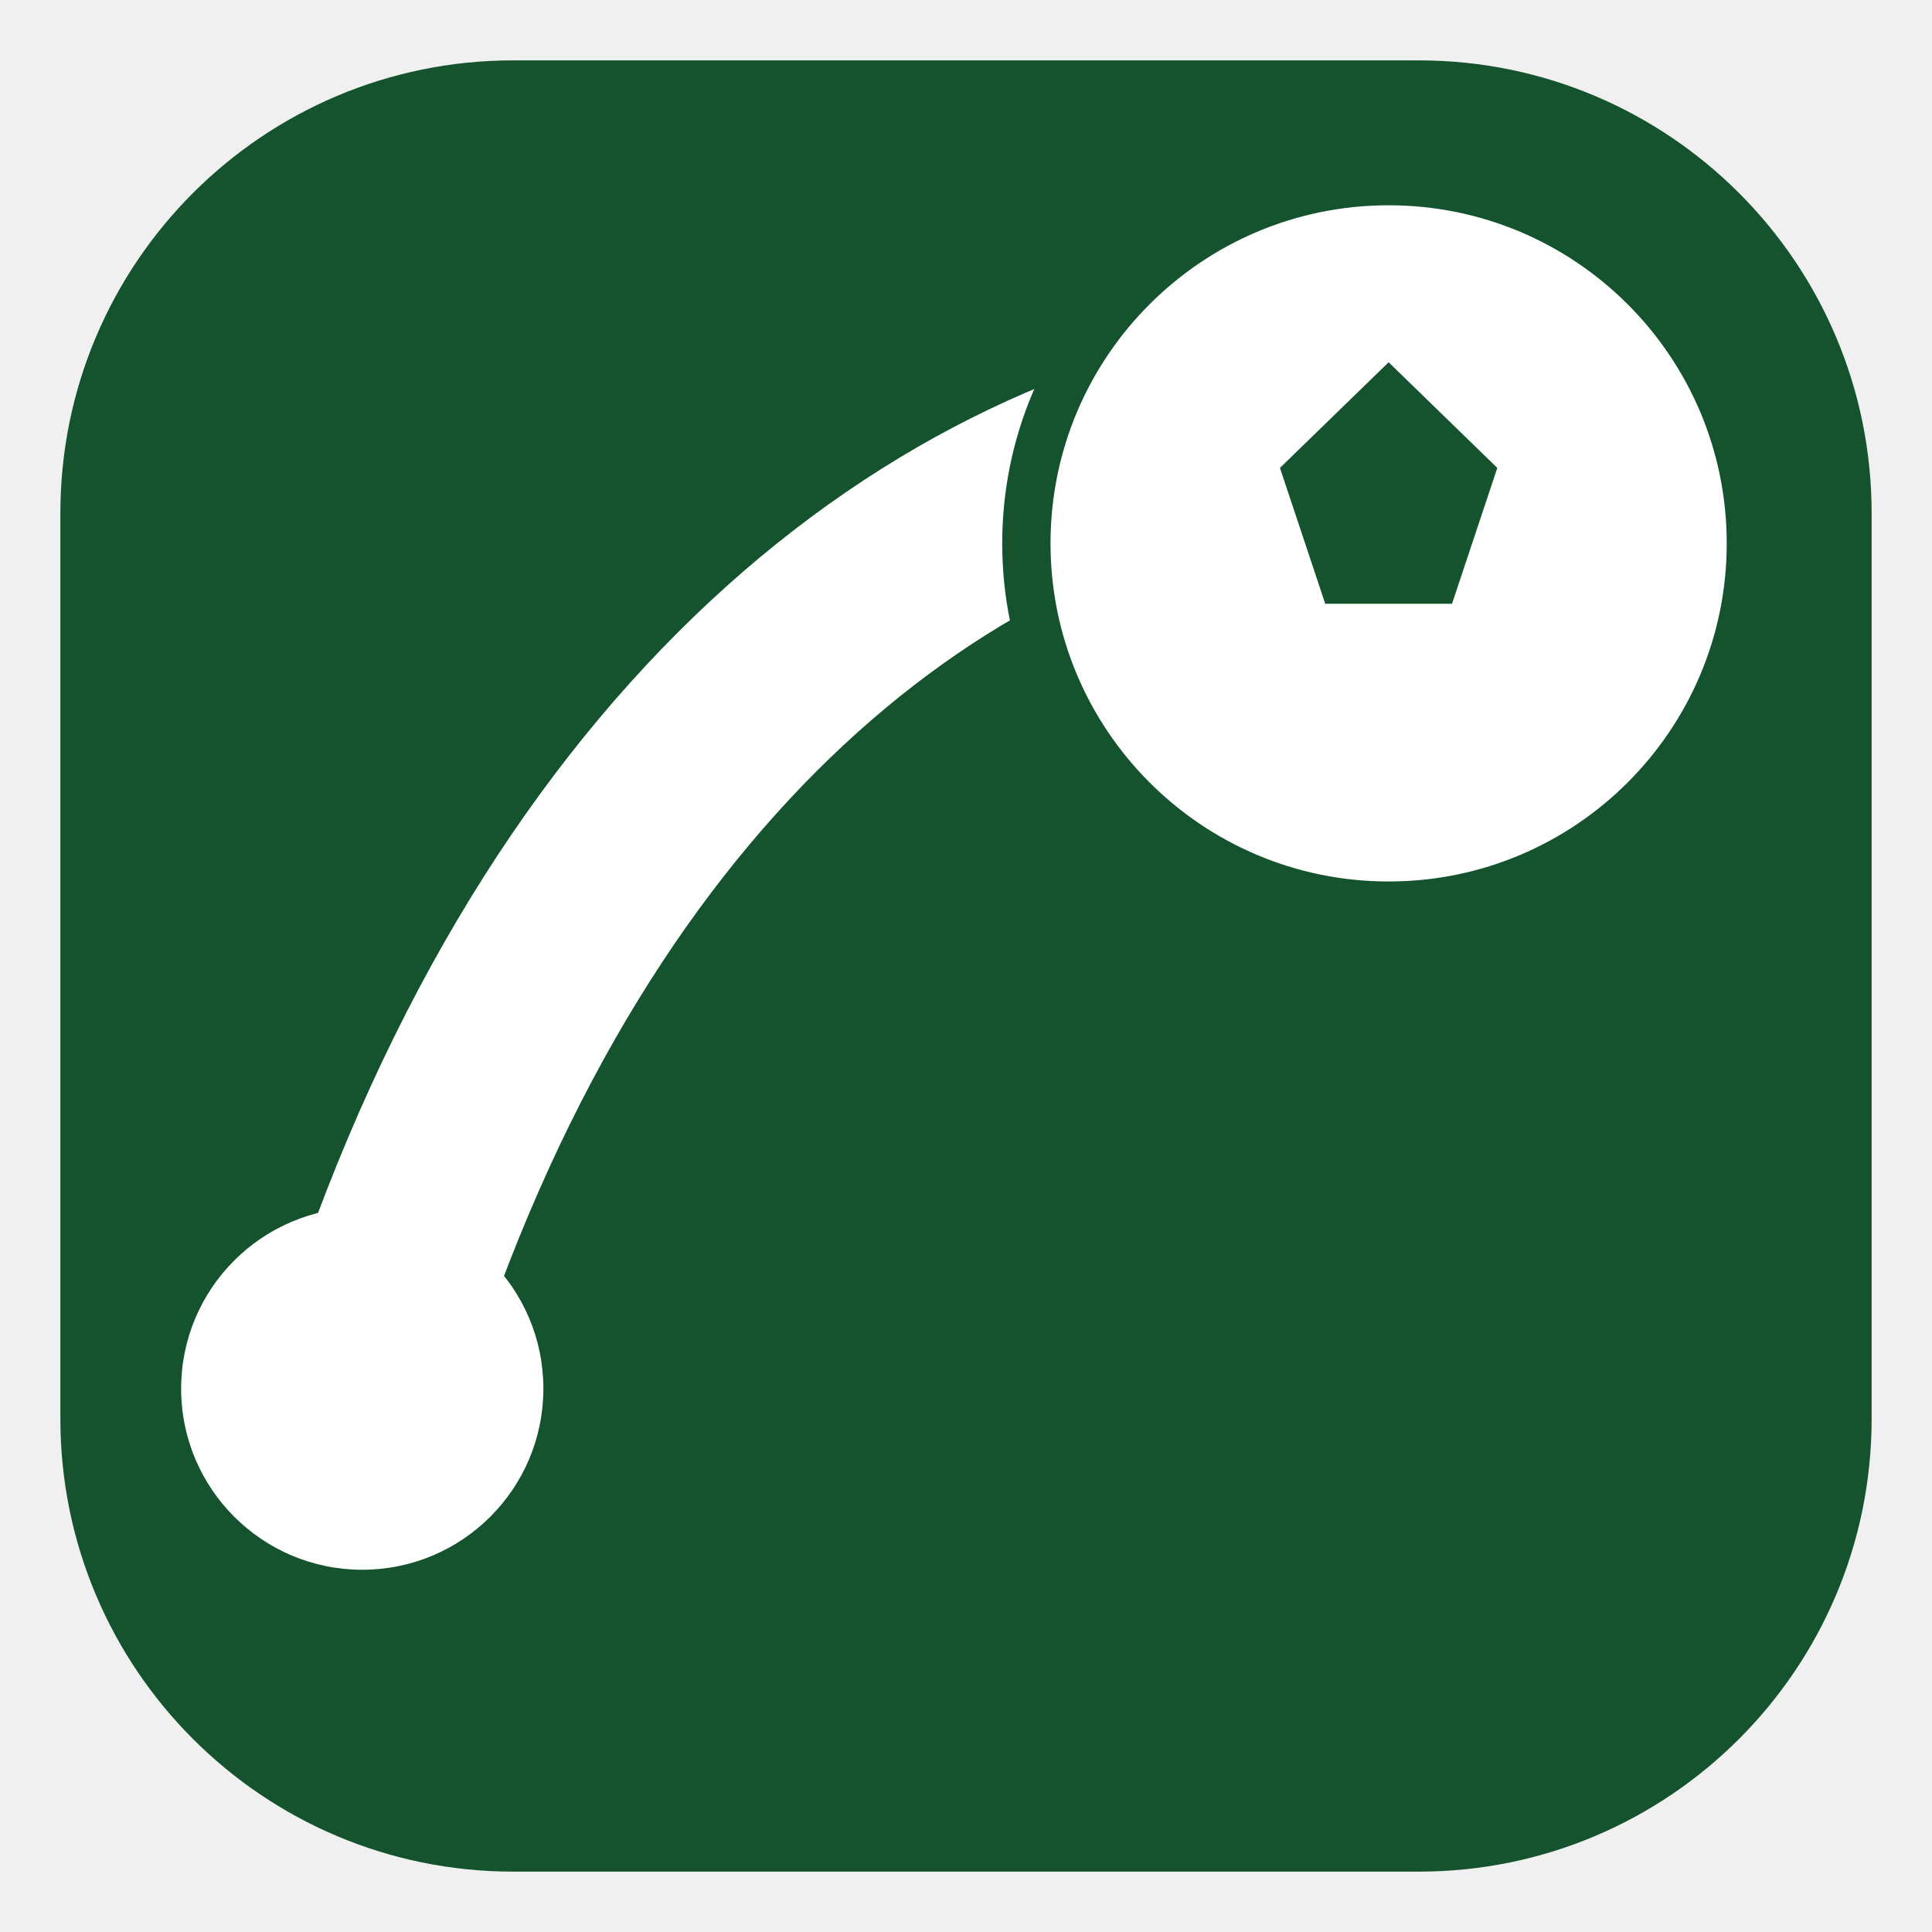
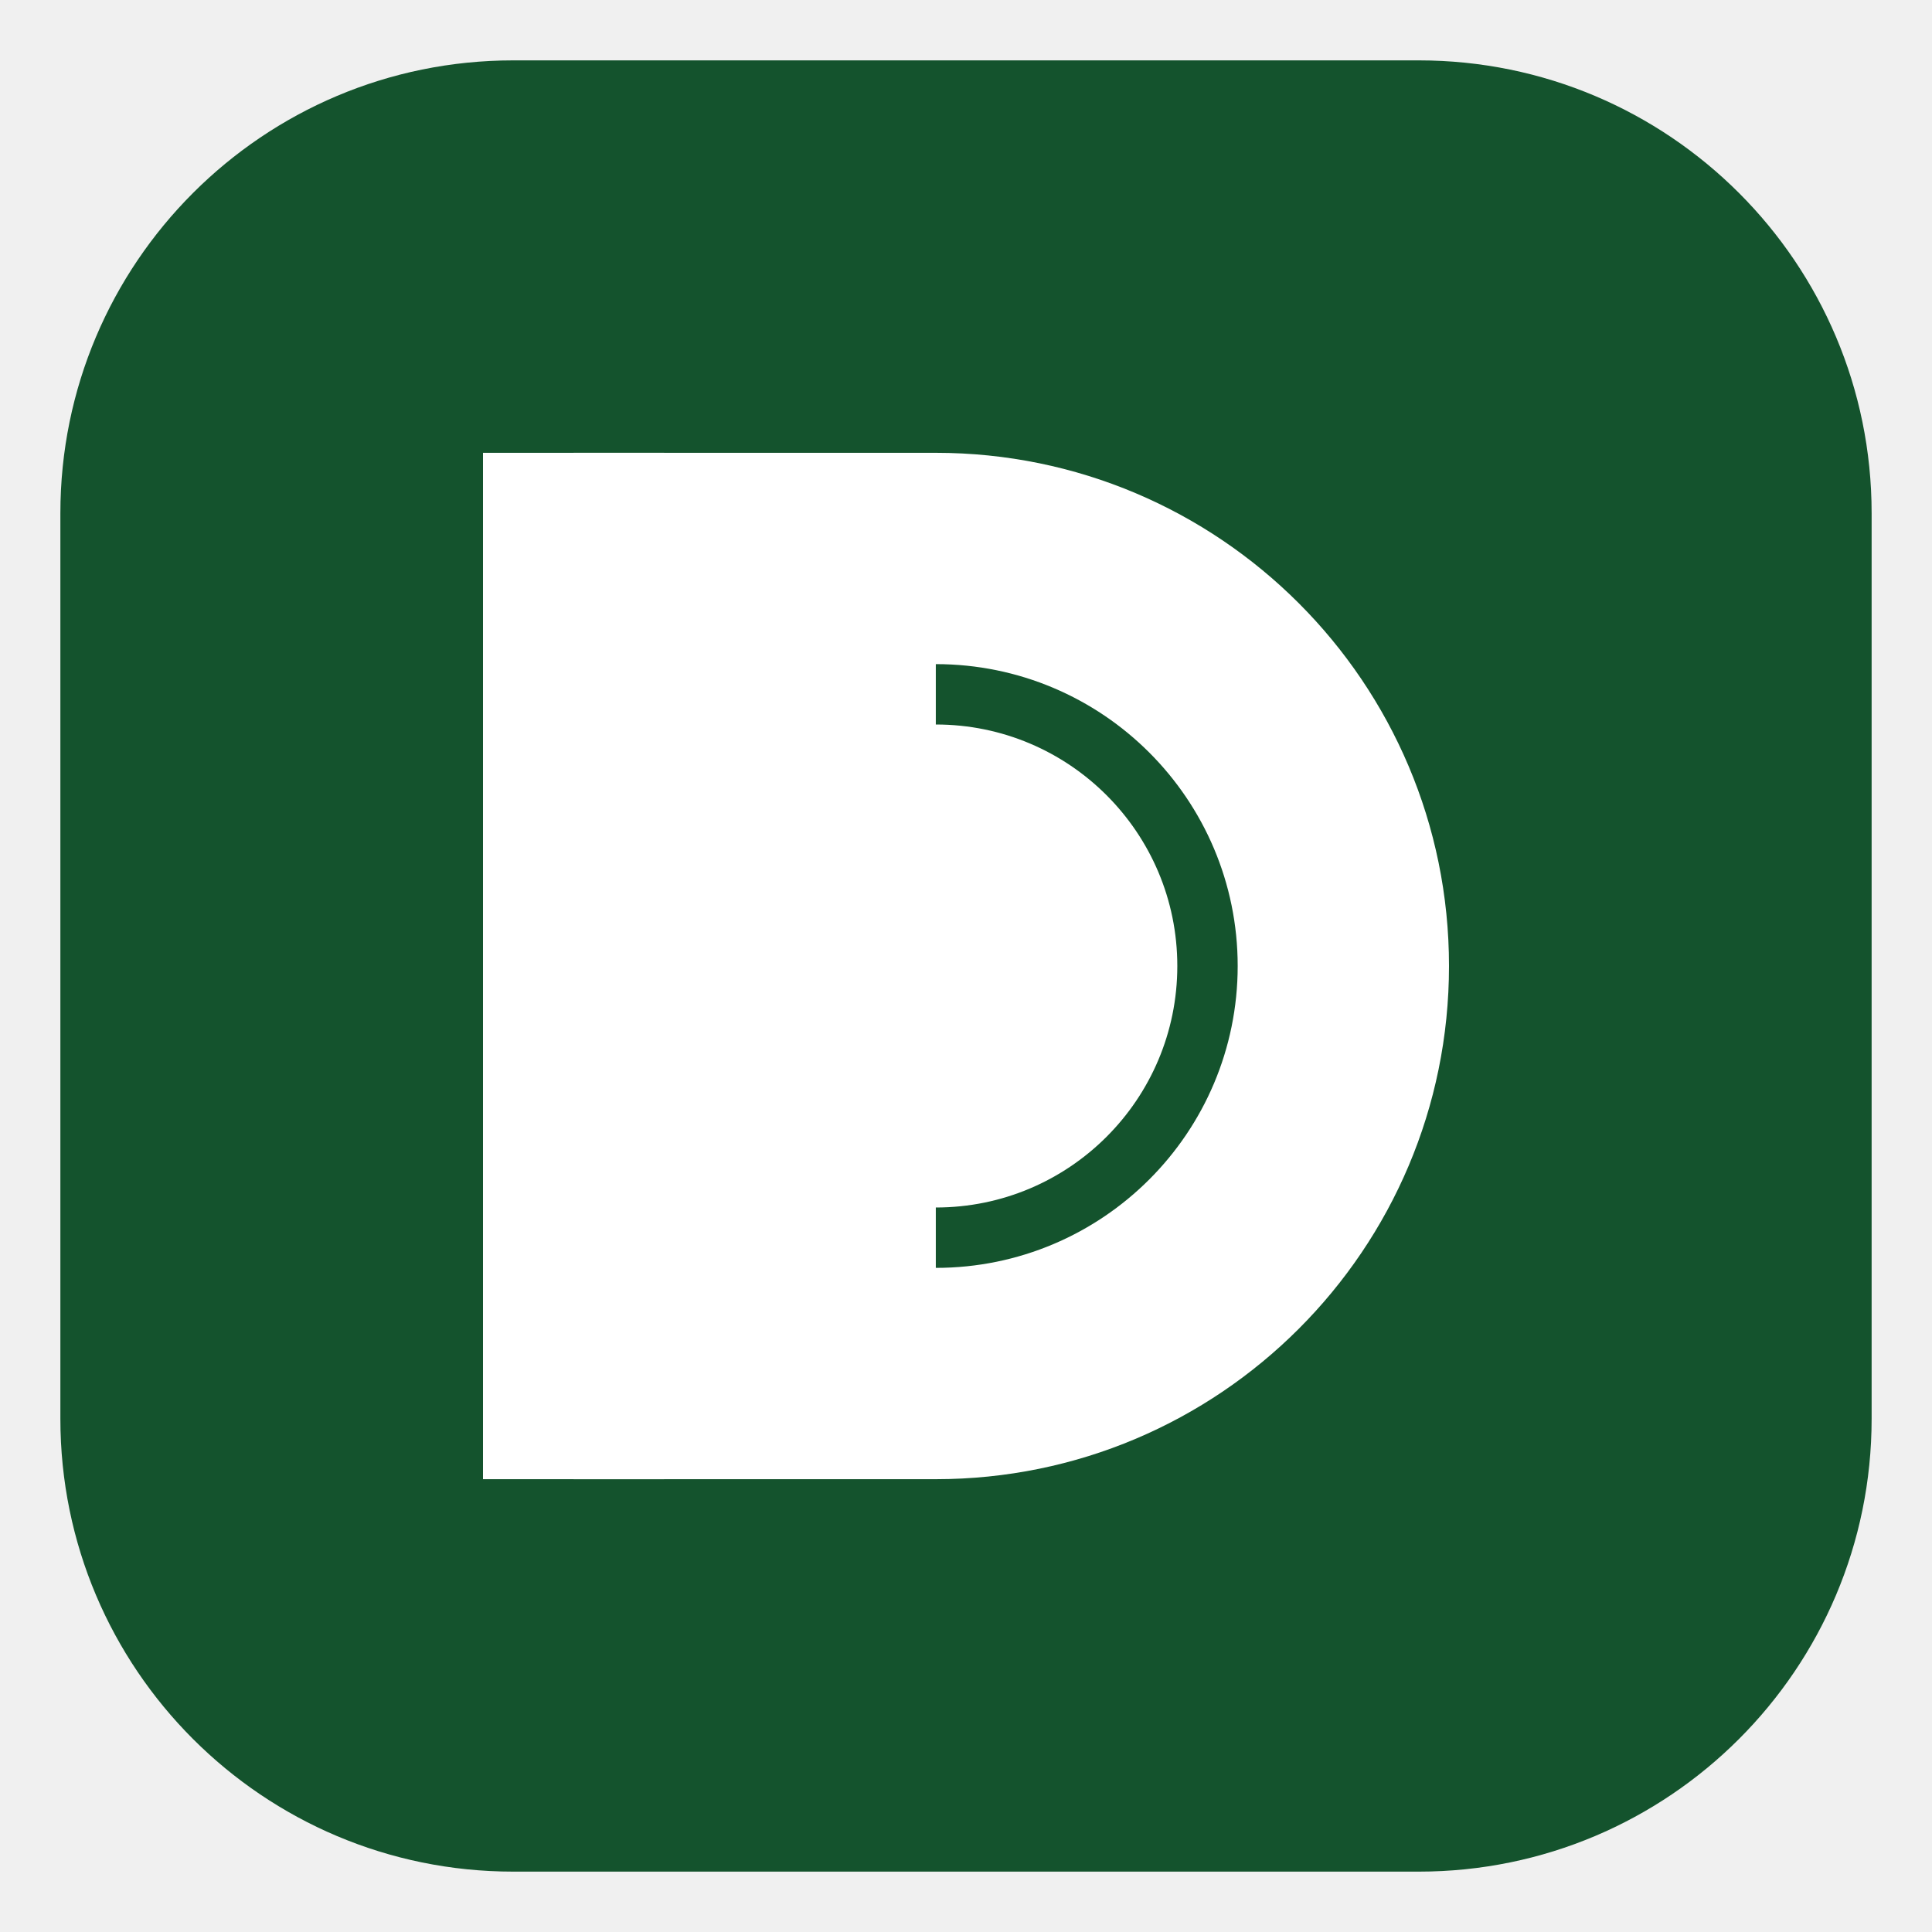
<svg xmlns="http://www.w3.org/2000/svg" viewBox="0 0 64 64">
  <rect x="2" y="2" width="60" height="60" rx="15" fill="#14532d" />
-   <path d="M12 46 C 18 26, 30 16, 42 14" stroke="#ffffff" stroke-width="6.5" fill="none" stroke-linecap="round" />
-   <circle cx="12" cy="46" r="6" fill="#ffffff" />
-   <g transform="translate(46,18)">
-     <circle r="12" fill="#ffffff" stroke="#14532d" stroke-width="1.6" />
-     <path d="M0 -6 3.6 -2.5 2.1 2 -2.1 2 -3.6 -2.5Z" fill="#14532d" />
-   </g>
+   <rect x="16" y="15" width="6" height="34" fill="#ffffff" />
+   <path d="M19 15 h12 a17 17 0 0 1 0 34 h-12 Z" fill="#ffffff" />
+   <path d="M31 23 a9 9 0 0 1 0 18" stroke="#14532d" stroke-width="2" fill="none" />
</svg>
